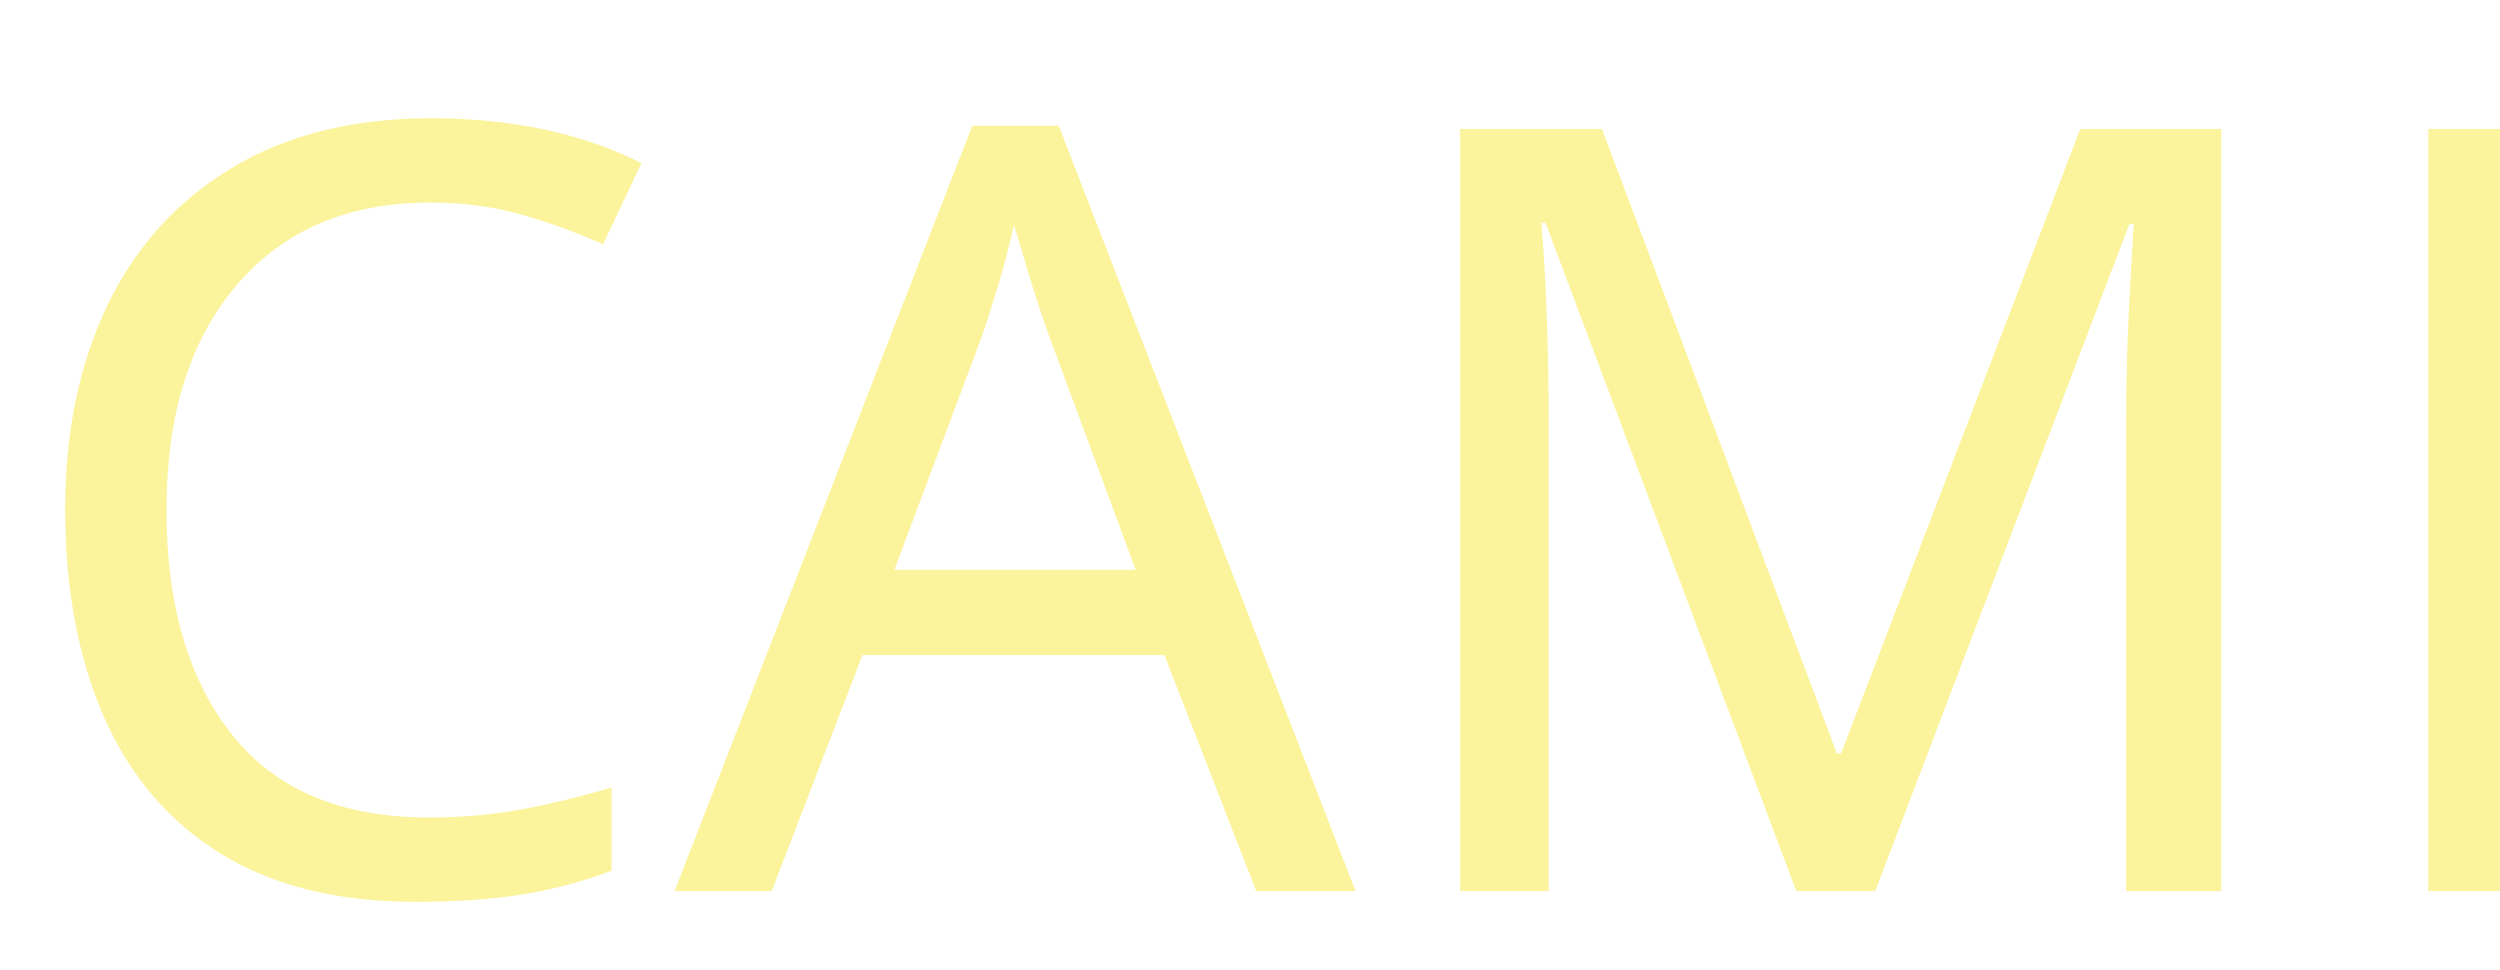
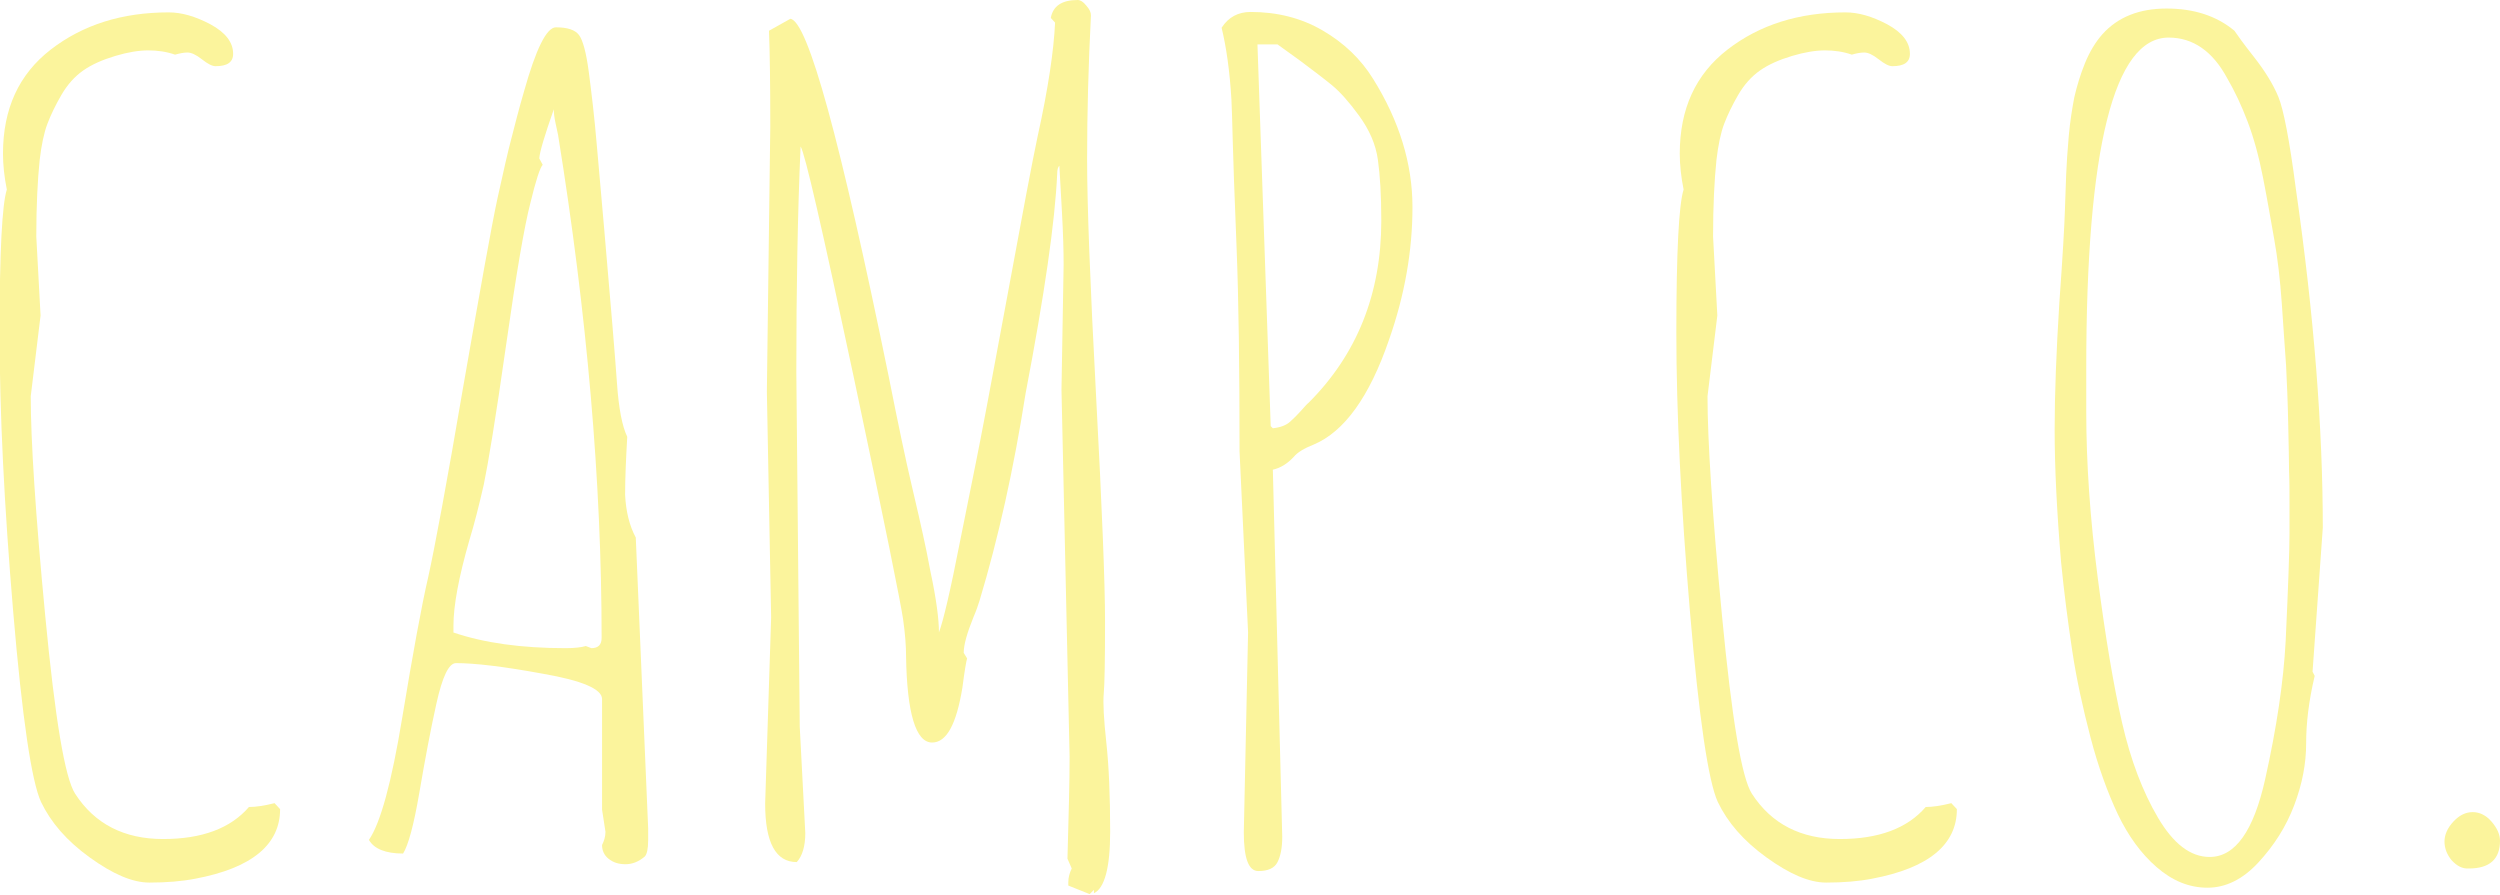
- <svg xmlns="http://www.w3.org/2000/svg" version="1.1" id="Layer_1" x="0px" y="0px" viewBox="0 0 255.309 99" enable-background="new 0 0 255.309 99" xml:space="preserve">
-   <text transform="matrix(1 0 0 1 0 91)" fill="#FBF49C" font-family="'AmaticSC-Regular'" font-size="109">CAMP CO.</text>
+ <svg xmlns="http://www.w3.org/2000/svg" version="1.1" id="Layer_1" x="0px" y="0px" viewBox="12.2 293 585.5 209.5" enable-background="new 12.2 293 585.5 209.5" xml:space="preserve">
+   <g enable-background="new    ">
+     <path fill="#FBF49C" d="M21.7,366.9l-2.3,18.9c0,10.3,1.1,27.5,3.4,51.5c2.3,24.1,4.6,37.9,7,41.6c4.6,7.1,11.5,10.6,20.6,10.6   c9.1,0,15.8-2.5,20.1-7.5c1.6,0,3.6-0.3,6-0.9l1.3,1.4c0,8.3-6.6,13.8-19.9,16.3c-3.1,0.6-6.7,0.9-10.7,0.9c-4,0-8.6-2-14-5.9   s-9.1-8.2-11.4-13c-2.2-4.8-4.4-19.6-6.5-44.4c-2.1-24.8-3.2-46.7-3.2-65.6s0.6-30,1.7-33.4c-0.6-3-0.9-5.8-0.9-8.4   c0-10.5,3.7-18.6,11.2-24.4c7.5-5.8,16.7-8.7,27.6-8.7c3,0,6.2,0.9,9.8,2.8c3.5,1.9,5.3,4.2,5.3,6.9c0,2-1.4,2.9-4.1,2.9   c-0.8,0-1.8-0.5-3.2-1.6c-1.4-1.1-2.5-1.6-3.4-1.6s-1.8,0.2-2.9,0.5c-2-0.7-4.1-1-6.3-1c-2.1,0-4.7,0.4-7.7,1.3   c-3,0.9-5.5,2-7.5,3.4c-2,1.4-3.7,3.3-5.1,5.7c-1.4,2.4-2.5,4.7-3.3,6.8s-1.4,5-1.8,8.4c-0.5,4.8-0.8,10.8-0.8,18L21.7,366.9z" />
+     <path fill="#FBF49C" d="M161.1,418.9l2.9,68.1v2.8c0,2-0.3,3.3-0.8,3.8c-1.4,1.2-2.9,1.8-4.5,1.8c-1.6,0-2.9-0.4-4-1.3   c-1-0.8-1.5-1.9-1.5-3.2c0.5-1,0.8-2,0.8-3.1l-0.8-5.2v-25.9c0-2.3-4.6-4.3-13.8-5.9c-9.2-1.7-16-2.5-20.4-2.5   c-1.7,0-3.2,3.2-4.6,9.5c-1.4,6.3-2.7,13.3-4,20.9c-1.3,7.6-2.6,12.3-3.8,14.2c-4.1,0-6.8-1.1-8-3.2c2.7-3.9,5.3-13.4,7.8-28.6   c2.5-15.1,4.5-26.1,6.1-33c1.5-6.8,4.3-21.7,8.2-44.6c4-22.9,6.6-37.5,8-44c1.4-6.4,2.5-11.2,3.3-14.2c0.8-3.1,1.7-6.7,2.9-10.8   c2.8-10,5.3-15.1,7.5-15.1c2.7,0,4.5,0.6,5.4,1.8c0.9,1.2,1.7,4.1,2.3,8.7c0.6,4.6,1.3,10.3,1.9,17.4c0.6,7,1.2,13.5,1.7,19.3   c1.6,18.4,2.6,30.4,3,36.2c0.4,5.8,1.2,10,2.4,12.5c-0.3,5.3-0.5,9.8-0.5,13.6C158.8,412.8,159.6,416.1,161.1,418.9z M118.3,441.1   c7.3,2.5,16.1,3.7,26.4,3.7c2.1,0,3.7-0.2,4.7-0.5l1.3,0.5c1.6,0,2.4-0.8,2.4-2.4c0-36.4-3.4-75.7-10.2-117.8   c-0.1-0.5-0.3-1.4-0.6-2.8c-0.3-1.4-0.4-2.4-0.4-3.2c-2.1,6-3.3,9.9-3.4,11.5l0.8,1.5c-0.6,0.6-1.6,3.6-2.9,9   c-1.4,5.4-3.3,16.5-5.7,33.4c-2.4,16.9-4.2,27.7-5.2,32.5c-1.1,4.8-2.2,9.2-3.4,13.1c-2.5,8.7-3.7,15.3-3.7,19.9V441.1z" />
+     <path fill="#FBF49C" d="M258.3,297.2c0.5-2.8,2.6-4.2,6.3-4.2c0.6,0,1.3,0.4,2,1.3c0.8,0.9,1.1,1.6,1.1,2.3   c-0.6,11.7-0.9,22.8-0.9,33.6s0.7,29.2,2.1,55.5c1.4,26.3,2.1,43.9,2.1,52.9c0,9-0.1,14.6-0.3,16.8c-0.2,2.2,0,6,0.6,11.5   c0.6,5.5,0.9,12.5,0.9,20.9c0,8.4-1.3,13.2-3.8,14.4v-0.8l-1,1l-5-2v-0.8c0-1.1,0.3-2.2,0.8-3.2l-1-2.3c0.3-10.4,0.5-18.3,0.5-23.9   l-1.9-85.9l0.5-29.3c0-3-0.1-7.1-0.4-12.5c-0.3-5.4-0.5-8.9-0.6-10.7c-0.3,0.3-0.5,0.9-0.5,1.8c-0.5,11.3-3,28.5-7.4,51.5   c-2.8,17.8-6.4,34-10.8,48.6c-0.3,0.9-0.7,2.2-1.4,3.8c-1.5,3.7-2.3,6.5-2.3,8.4l0.8,1.3c-0.2,0.6-0.6,2.9-1.1,6.8   c-1.4,8.6-3.7,12.9-7.1,12.9c-3.8,0-5.9-6.8-6.1-20.3c0-2.2-0.2-5.1-0.7-8.6c-0.5-3.5-4.3-22.5-11.6-56.9   c-7.3-34.4-11.4-52.3-12.4-53.8c-0.7,15.7-1,33.3-1,52.8l0.8,83.1l1.3,24.9c0,3.1-0.7,5.4-2,6.8c-4.9,0-7.4-4.5-7.4-13.7l1.4-43.6   l-1-52.9l0.8-62c0-10-0.1-17.4-0.3-22.5l5-2.8c4.1,0.5,11.7,28.4,23,83.6c2.3,11.6,4.1,20.1,5.4,25.6c1.3,5.5,2.2,9.5,2.7,11.8   c0.5,2.3,1.1,5.1,1.7,8.4c1.4,6.5,2,11.3,2,14.3c1-2.6,2.7-9.8,5-21.6l3.7-18.4c1-4.9,3.4-17.5,7.1-37.6   c3.7-20.1,6.1-32.9,7.3-38.5c2.5-11.3,3.8-20.2,4.1-26.7L258.3,297.2z" />
+     <path fill="#FBF49C" d="M310.3,403l2.2,86c0,2.6-0.4,4.5-1.1,5.9c-0.7,1.4-2.2,2.1-4.5,2.1c-2.3,0-3.4-3-3.4-9.1l1-46.8l-2-42.4   c0-19.4-0.2-35.4-0.7-47.9c-0.5-12.5-0.8-20.9-0.9-25.1c-0.1-4.2-0.2-7.3-0.3-9.4c-0.4-6.7-1.2-12.3-2.3-16.8   c1.6-2.5,3.9-3.7,6.8-3.7c6.2,0,11.8,1.4,16.8,4.3c5,2.9,9,6.7,11.9,11.4c6.1,9.8,9.2,19.8,9.2,30s-1.8,20.6-5.5,31.1   c-4.6,13.4-10.5,21.5-17.6,24.5c-2.3,0.9-3.9,1.9-4.7,2.9C313.7,401.6,312.1,402.6,310.3,403z M306.7,303.5l3.1,89.3l0.5,0.5   c1.8-0.2,3.1-0.7,4-1.5c0.9-0.8,1.8-1.7,2.6-2.6c0.8-0.9,1.4-1.6,1.8-1.9c11.3-11.3,17-25.5,17-42.6c0-6-0.3-10.7-0.8-14.3   c-0.5-3.6-2-7-4.4-10.3c-2.4-3.3-4.5-5.6-6.3-7.1c-1.7-1.4-4.2-3.3-7.4-5.7c-3.2-2.3-5-3.6-5.4-3.9H306.7z" />
+     <path fill="#FBF49C" d="M414.4,366.9l-2.3,18.9c0,10.3,1.1,27.5,3.4,51.5c2.3,24.1,4.6,37.9,7,41.6c4.6,7.1,11.5,10.6,20.6,10.6   c9.1,0,15.8-2.5,20.1-7.5c1.6,0,3.6-0.3,6-0.9l1.3,1.4c0,8.3-6.6,13.8-19.9,16.3c-3.1,0.6-6.7,0.9-10.7,0.9s-8.6-2-14-5.9   c-5.4-3.9-9.1-8.2-11.4-13c-2.2-4.8-4.4-19.6-6.5-44.4c-2.1-24.8-3.2-46.7-3.2-65.6s0.6-30,1.7-33.4c-0.6-3-0.9-5.8-0.9-8.4   c0-10.5,3.7-18.6,11.2-24.4c7.5-5.8,16.7-8.7,27.6-8.7c3,0,6.2,0.9,9.8,2.8c3.5,1.9,5.3,4.2,5.3,6.9c0,2-1.4,2.9-4.1,2.9   c-0.8,0-1.8-0.5-3.2-1.6c-1.4-1.1-2.5-1.6-3.4-1.6c-0.9,0-1.9,0.2-2.9,0.5c-2-0.7-4.1-1-6.3-1c-2.1,0-4.7,0.4-7.7,1.3   c-3,0.9-5.5,2-7.5,3.4c-2,1.4-3.7,3.3-5.1,5.7c-1.4,2.4-2.5,4.7-3.3,6.8s-1.4,5-1.8,8.4c-0.5,4.8-0.8,10.8-0.8,18L414.4,366.9z" />
+     <path fill="#FBF49C" d="M556.2,416.6l-2.4,33.7l0.5,1c-1.4,5.9-2,11.1-2,15.8c0,4.7-0.9,9.5-2.8,14.5c-1.9,5-4.7,9.4-8.4,13.4   s-7.7,5.9-11.9,5.9c-4.3,0-8.2-1.6-11.9-4.8c-3.7-3.2-6.7-7.4-9.1-12.4c-2.4-5.1-4.6-11.1-6.4-18c-1.8-6.9-3.3-13.7-4.3-20.4   c-1-6.7-1.9-13.6-2.6-20.7c-1-11.9-1.5-22.2-1.5-30.9c0-8.7,0.4-18.6,1.1-29.8c0.8-11.1,1.2-18.3,1.3-21.6c0.1-3.2,0.2-6.1,0.3-8.5   c0.1-2.5,0.3-5.4,0.6-8.9c0.3-3.4,0.8-6.5,1.3-9.1c0.6-2.6,1.4-5.3,2.5-8c1.1-2.7,2.5-5,4.1-6.8c3.6-4,8.6-6,15-6   c6.4,0,11.7,1.7,15.9,5.2c0.6,0.9,2.1,3,4.7,6.3c2.5,3.2,4.4,6.3,5.6,9.2c1.2,2.9,2.6,10.1,4.1,21.6   C554.2,367.2,556.2,393.6,556.2,416.6z M520.1,301.8c-12.8,0-19.3,25.8-19.3,77.4v10.2c0,12.1,0.9,25.1,2.7,39   c1.8,13.9,3.7,25.2,5.7,33.9c2,8.7,4.8,16.1,8.4,22.2c3.6,6.1,7.6,9.2,12.1,9.2c6,0,10.3-6.1,13-18.2c2.7-12.1,4.3-22.9,4.8-32.3   c0.6-12.9,0.9-21.3,0.9-25.3v-6.3c0-3.2,0-6-0.1-8.2c0-2.3-0.1-6-0.2-11.1c-0.1-5.1-0.3-9.7-0.5-13.7c-0.3-4-0.6-8.8-1-14.5   c-0.4-5.7-1-10.8-1.8-15.2c-0.8-4.5-1.6-9.2-2.6-14.3c-1-5.1-2.2-9.4-3.6-13.1c-1.4-3.7-3-7.1-4.8-10.2   C530.4,305,525.8,301.8,520.1,301.8z" />
+     <path fill="#FBF49C" d="M586.4,494.5c-1.1-1.3-1.7-2.8-1.7-4.4c0-1.6,0.7-3.2,2.1-4.7c1.4-1.5,2.9-2.2,4.5-2.2   c1.6,0,3.1,0.7,4.4,2.2c1.3,1.5,2,3,2,4.5c0,4.3-2.4,6.5-7.3,6.5C588.9,496.5,587.6,495.8,586.4,494.5z" />
+   </g>
</svg>
